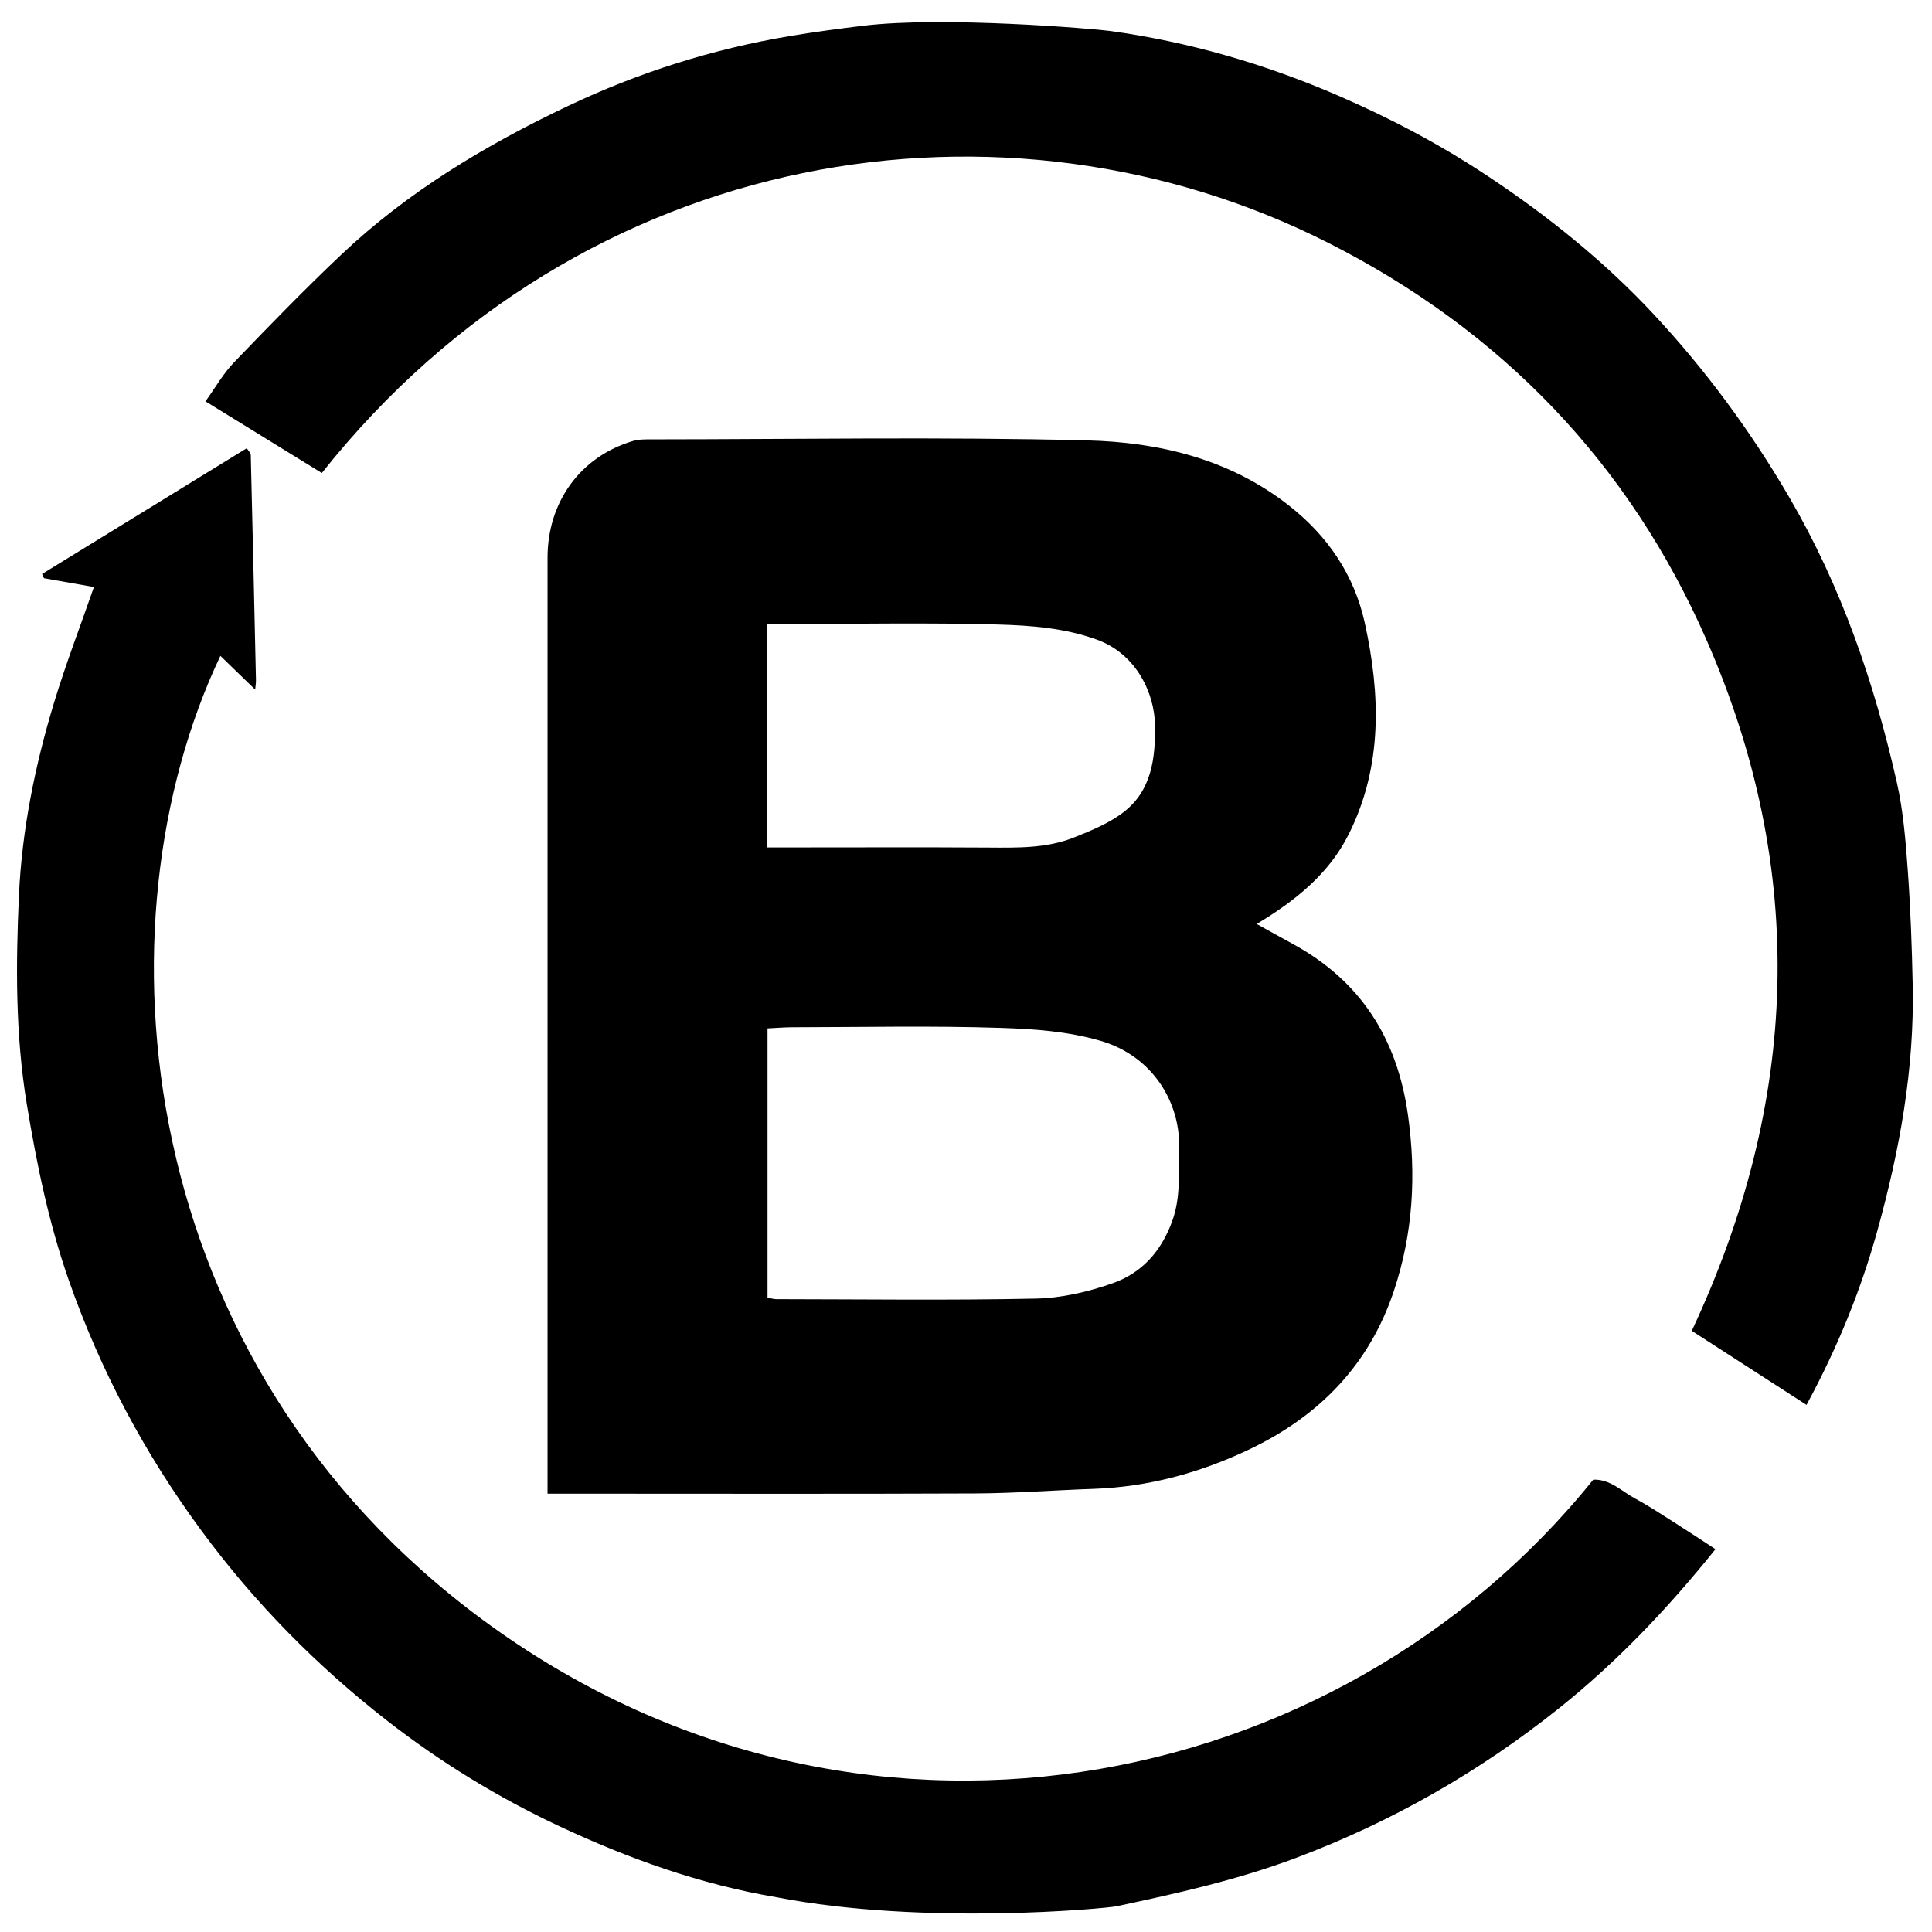
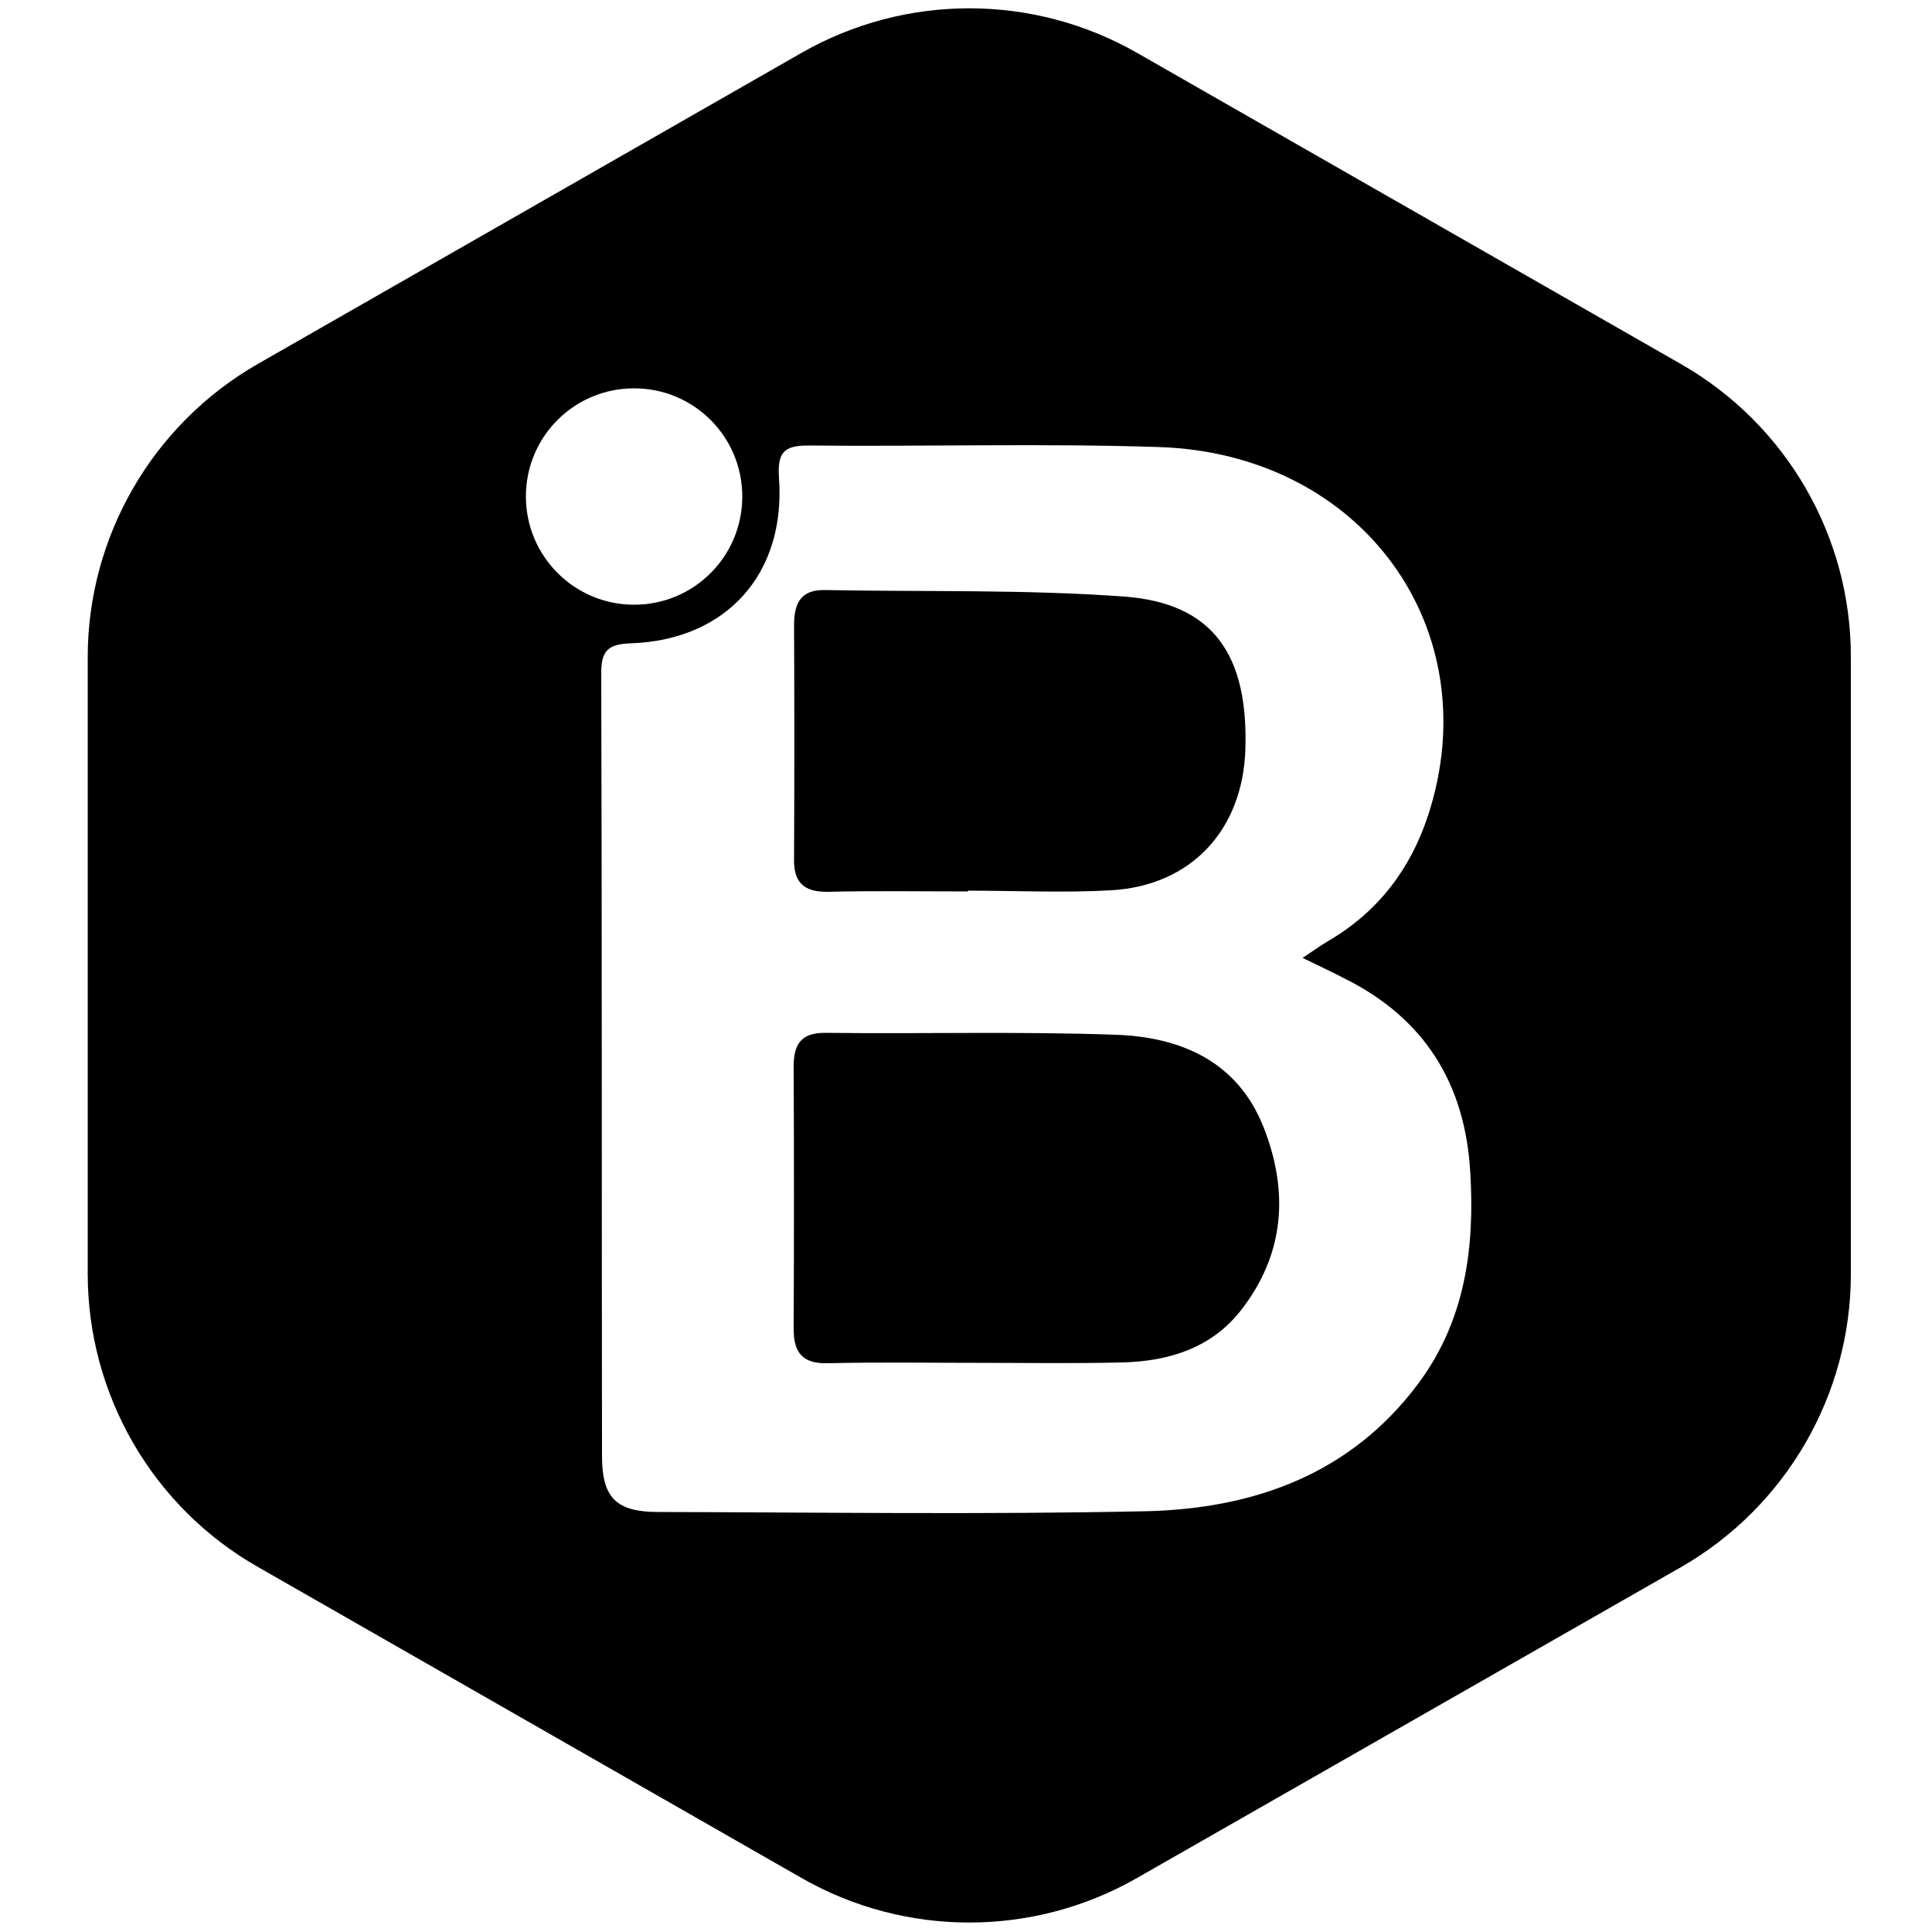
- <svg xmlns="http://www.w3.org/2000/svg" version="1.1" id="Layer_1" x="0px" y="0px" viewBox="0 0 2000 2000" style="enable-background:new 0 0 2000 2000;" xml:space="preserve">
-   <path d="M804.106,1964.092c-78.829-13.309-153.283-39.9-225.306-73.687c-63.179-29.638-122.597-65.985-177.564-108.784  c-72.939-56.793-137.335-121.987-192.525-196.829c-58.911-79.888-104.752-166.041-137.466-259.382  c-20.73-59.147-33.22-120.153-43.455-182.082c-11.941-72.253-11.44-144.711-8.154-216.841  C22.7,859.218,36.22,792.559,55.823,727.802c12.136-40.09,27.223-79.286,41.413-120.114c-17.008-3.004-34.361-6.068-51.714-9.133  c-0.656-1.456-1.312-2.911-1.969-4.367c70.39-43.243,140.78-86.486,211.929-130.194c1.93,3.108,4.067,4.957,4.114,6.857  c1.924,77.673,3.671,155.35,5.375,233.028c0.069,3.14-0.495,6.294-0.809,9.976c-12.229-11.855-23.856-23.126-36.005-34.903  c-131.707,277.29-91.752,729.862,271.81,998.058c384.035,283.298,883.92,184.573,1149.342-145.246  c17.297-0.843,29.41,11.972,43.49,19.572c14.521,7.837,28.321,17.032,42.283,25.875c13.56,8.588,26.925,17.484,40.763,26.497  c-50.108,62.354-102.577,117.234-161.886,164.603c-82.45,65.85-173.37,117.809-272.462,155.046  c-60.423,22.706-123.103,36.728-185.995,50.081C1145.45,1975.573,956.899,1993.678,804.106,1964.092z M893.617,26.635  c-25.372,3.085-50.734,6.437-75.929,10.67C737.741,50.737,661.056,75,587.874,109.754c-85.271,40.495-165.782,88.729-234.72,153.978  c-38.074,36.036-74.652,73.693-110.987,111.502c-11.171,11.624-19.304,26.166-29.465,40.255  c41.748,25.71,81.261,50.044,120.441,74.173c270.881-341.209,708.821-407.257,1042.384-238.025  c178.335,90.478,310.606,227.4,390.926,410.516c104.974,239.321,95.977,478.57-15.134,715.521  c40.642,26.228,79.165,51.09,118.798,76.668c32.037-59.206,56.162-118.459,73.355-180.387  c23.039-82.986,38.358-167.279,36.579-253.845c-0.821-39.922-2.261-79.88-5.156-119.695c-2.209-30.375-4.635-61.121-11.335-90.712  c-23.343-103.099-57.302-202.242-110.947-294.288c-40.108-68.819-86.925-132.414-141.04-190.411  c-51.154-54.823-109.456-101.618-172.015-143.102c-48.822-32.375-100.255-59.538-154.025-82.819  c-75.881-32.854-154.363-55.672-236.268-67.039C1132.7,29.746,976.563,16.55,893.617,26.635z M597.031,1546.234  c137.415,0,274.832,0.373,412.244-0.229c40.764-0.179,81.508-3.332,122.275-4.714c57.023-1.932,110.947-16.668,162.029-41.036  c71.821-34.261,123.764-87.032,149.44-164.124c19.857-59.619,23.2-119.703,14.526-181.757  c-11.102-79.422-49.052-139.184-119.86-177.562c-11.981-6.493-23.853-13.187-36.721-20.312  c40.494-24.355,74.829-52.071,95.237-92.865c35.166-70.293,32.912-144.5,16.689-218.54c-10.883-49.667-38.145-90.186-78.953-122.071  c-61.689-48.199-134.45-65.27-208.962-67.138c-149.89-3.758-299.941-1.139-449.925-1.051c-6.633,0.004-13.604-0.144-19.845,1.707  c-54.279,16.103-88.379,62.922-88.381,120.728c-0.011,312.537-0.006,625.074-0.006,937.611c0,9.146,0,18.293,0,31.353  C578.914,1546.234,587.973,1546.234,597.031,1546.234z M794.542,1064.594c9.456-0.449,17.622-1.163,25.789-1.172  c72.054-0.087,144.162-1.701,216.138,0.672c34.257,1.129,68.766,3.478,102.748,13.345c55.342,16.068,82.71,65.395,81.367,110.637  c-0.757,25.513,2.111,50.775-7.216,76.329c-11.45,31.371-31.583,53.4-61.328,63.931c-25.359,8.978-52.959,15.398-79.716,15.966  c-89.607,1.901-179.281,0.684-268.929,0.59c-2.388-0.002-4.774-0.817-8.854-1.562  C794.542,1249.691,794.542,1157.885,794.542,1064.594z M794.314,645.899c8.412,0,15.724,0,23.036,0  c71.94,0,143.92-1.409,215.804,0.612c34.311,0.964,69.13,3.597,102.25,15.606c41.646,15.101,59.797,56.316,60.259,88.718  c0.486,34.077-3.482,67.186-32.094,89.551c-15.072,11.782-33.869,19.442-51.914,26.629c-28.223,11.24-58.272,10.581-88.204,10.391  c-67.755-0.43-135.514-0.135-203.272-0.135c-8.195,0-16.389,0-25.865,0C794.314,798.328,794.314,723.305,794.314,645.899z" />
+ <svg xmlns="http://www.w3.org/2000/svg" version="1.1" id="BEZ" x="0px" y="0px" viewBox="0 0 500 500" style="enable-background:new 0 0 500 500;" xml:space="preserve">
+   <path d="M214.3,230.8c12.1-0.3,24.1-0.1,36.2-0.1c0-0.1,0-0.1,0-0.2c12.4,0,24.8,0.6,37.1-0.1c20.7-1.2,34-15.6,34.7-36.4  c0.8-24.7-8.5-37.9-31.3-39.6c-25.8-1.9-51.7-1.2-77.6-1.7c-6.3-0.1-7.9,3.6-7.9,9.1c0.1,20,0.1,40,0,60.1  C205.3,228.2,207.8,230.9,214.3,230.8z" />
+   <path d="M288.9,267.8c-25-0.9-50.1-0.2-75.2-0.5c-6.2-0.1-8.3,2.8-8.3,8.6c0.1,22.7,0.1,45.4,0,68.1c0,6.4,2.6,9,9,8.8  c12.7-0.3,25.4-0.1,38-0.1c0,0,0,0,0,0c12.7,0,25.4,0.2,38-0.1c11.9-0.3,22.9-3.6,30.6-13.3c11.5-14.6,12.6-30.9,6-47.6  C320.3,274.7,305.6,268.4,288.9,267.8z" />
+   <path d="M435,94.2L294.3,13.7c-26.9-15.4-60-15.4-86.9,0L66.7,94.2c-27.2,15.6-44,44.6-44,75.9v159.5c0,31.4,16.8,60.4,44,75.9  l140.7,80.5c26.9,15.4,60,15.4,86.9,0L435,405.6c27.2-15.6,44-44.6,44-75.9V170.2C479.1,138.8,462.3,109.8,435,94.2z M136.1,128.5  c0-15.5,12.5-28,28-28s28,12.5,28,28c0,15.5-12.5,28-28,28S136.1,143.9,136.1,128.5z M367.1,358c-17.5,23.5-42.5,32.4-70.3,33.1  c-42.2,0.9-84.3,0.3-126.5,0.2c-10.8,0-14.5-3.7-14.5-14.4c-0.1-67.6,0-135.1-0.2-202.7c0-5.5,1.5-7.5,7.5-7.7  c24.9-0.8,40.3-18,38.5-42.8c-0.4-6.3,1-8.4,7.4-8.4c30.4,0.3,60.8-0.6,91.1,0.4c52.5,1.8,85.2,47.1,69.5,95.3  c-4.6,14-13,25-25.8,32.5c-1.9,1.1-3.8,2.5-6.7,4.4c4.4,2.1,7.7,3.7,11,5.4c20.6,10.3,31.1,27.2,32.4,50.1  C381.7,322.9,379.2,341.7,367.1,358z" />
</svg>
